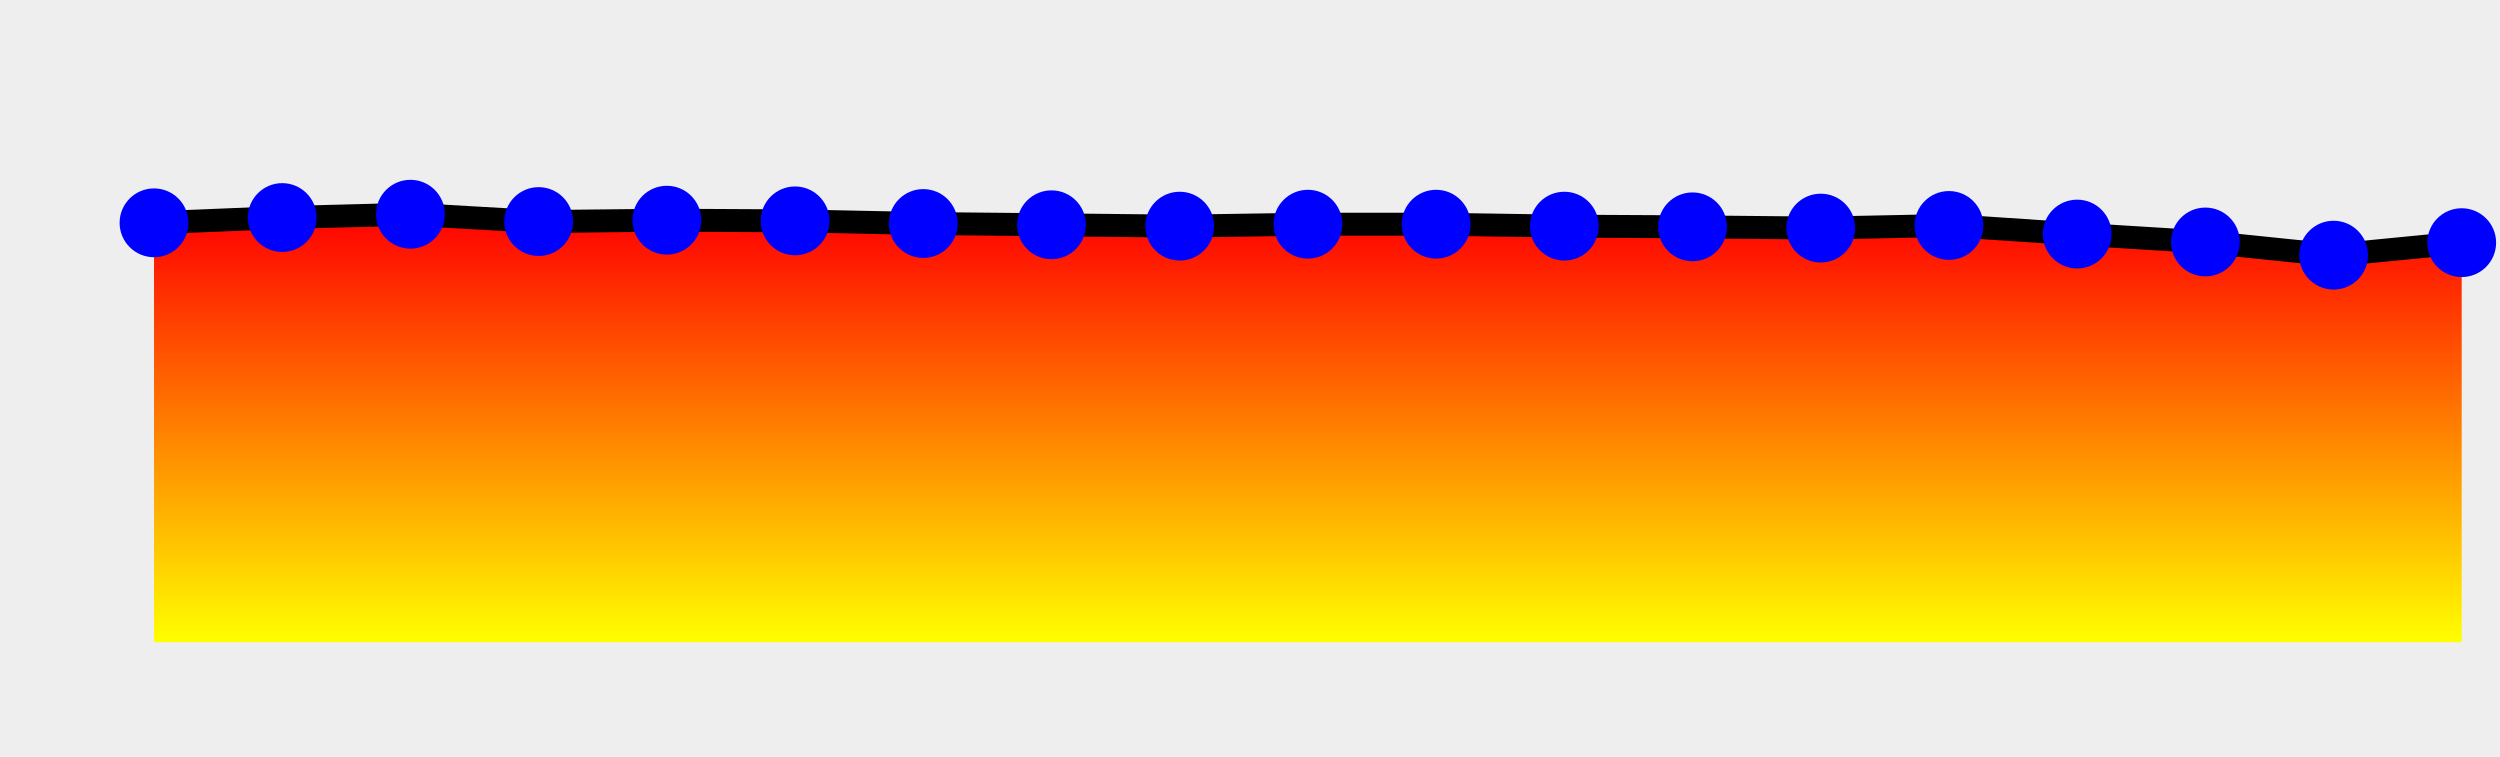
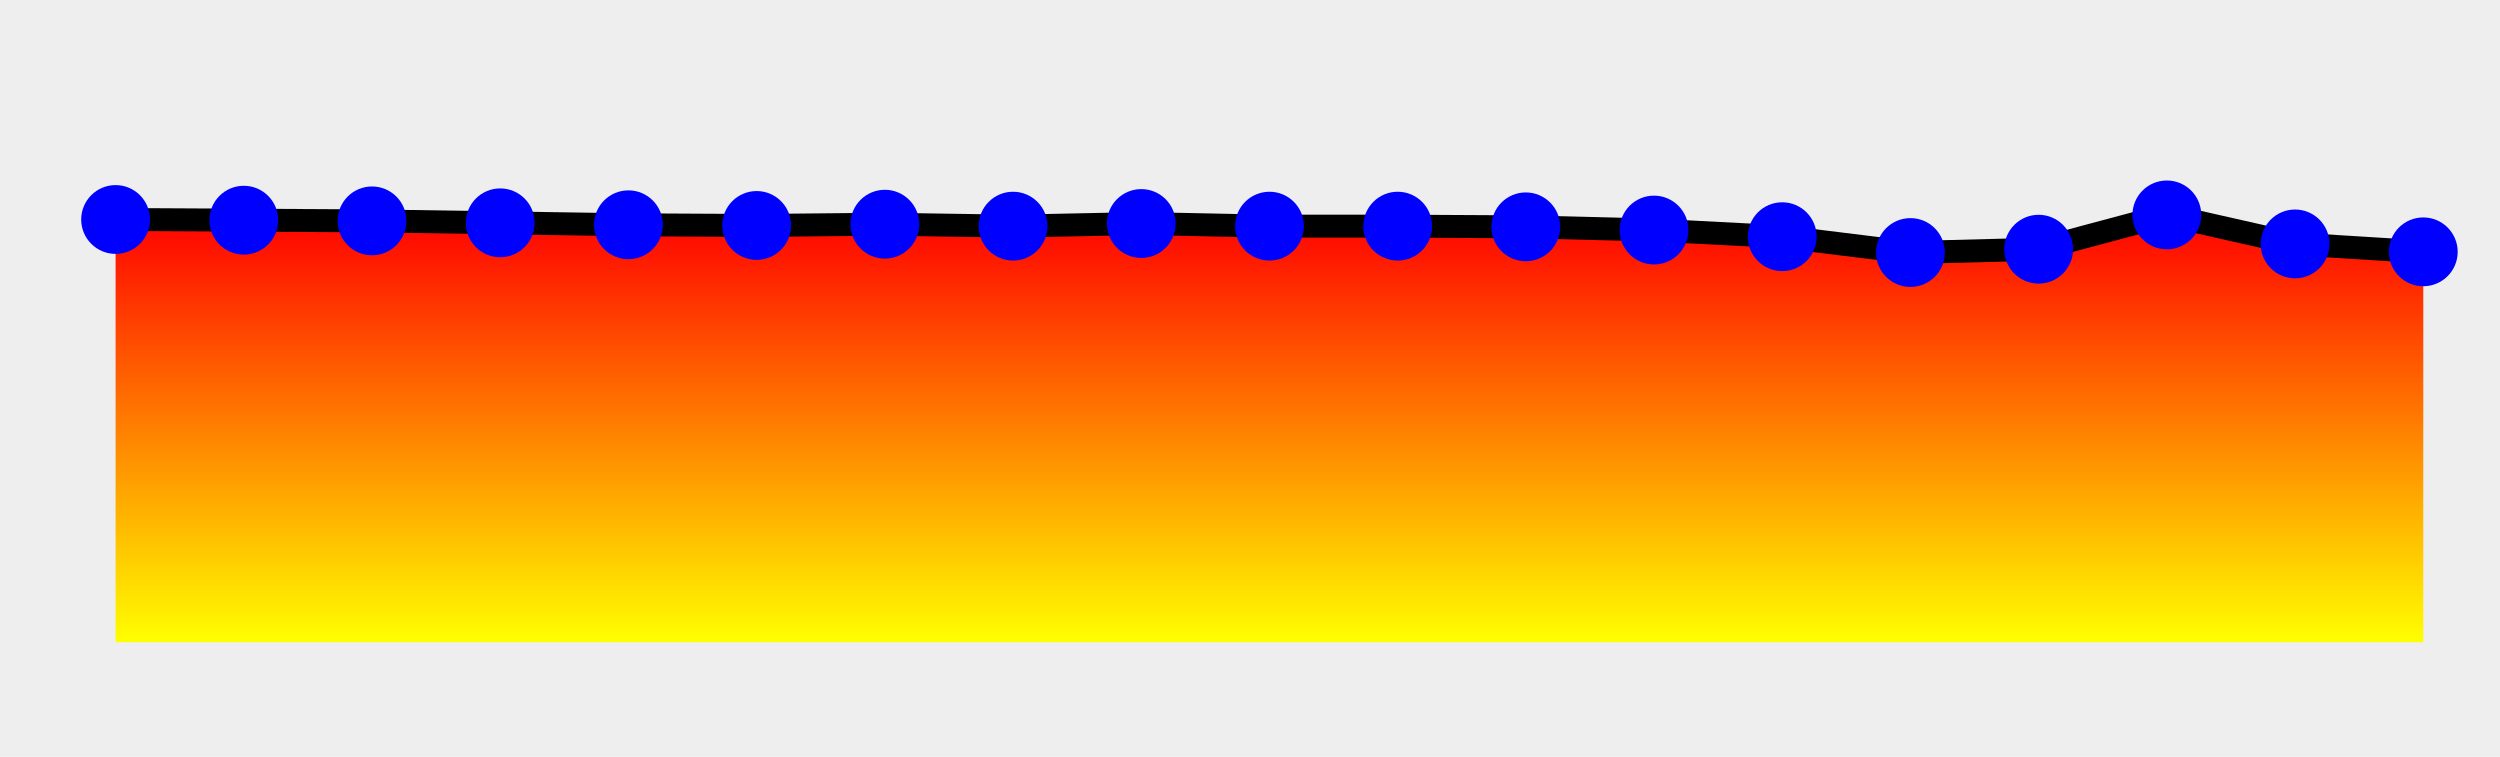
<svg xmlns="http://www.w3.org/2000/svg" xmlns:xlink="http://www.w3.org/1999/xlink" version="1.1" width="218" height="66">
  <defs>
    <clipPath id="er">
      <rect x="0" y="0" width="218" height="66" />
    </clipPath>
    <linearGradient id="eq" x1="0" x2="0" y1="0" y2="100%">
      <stop offset="0%" stop-color="red" />
      <stop offset="100%" stop-color="yellow" />
    </linearGradient>
    <symbol>
      <g id="es">
        <circle fill="blue" r="3" cursor="crosshair" />
      </g>
    </symbol>
  </defs>
  <rect width="100%" height="100%" fill="#eee" stroke-width="0px" />
  <g clip-path="url(#er)">
-     <path fill="url(#eq)" d="M13.43 56L13.43 19.43 24.61 18.97 35.79 18.68 46.97 19.32 58.15 19.2 69.33 19.26 80.51 19.49 91.69 19.6 102.87 19.72 114.05 19.55 125.23 19.55 136.41 19.72 147.59 19.78 158.77 19.89 169.95 19.66 181.13 20.41 192.31 21.1 203.49 22.25 214.66 21.16L214.66 56z" stroke="none" />
-     <path fill="none" stroke="#000" stroke-width="2px" d="M13.43 19.43L24.61 18.97 35.79 18.68 46.97 19.32 58.15 19.2 69.33 19.26 80.51 19.49 91.69 19.6 102.87 19.72 114.05 19.55 125.23 19.55 136.41 19.72 147.59 19.78 158.77 19.89 169.95 19.66 181.13 20.41 192.31 21.1 203.49 22.25 214.66 21.16" />
+     <path fill="url(#eq)" d="M10.08 56L10.08 19.14 21.26 19.2 32.44 19.26 43.62 19.43 54.8 19.6 65.98 19.66 77.16 19.55 88.34 19.72 99.52 19.49 110.7 19.72 121.88 19.72 133.05 19.78 144.23 20.06 155.41 20.64 166.59 22.02 177.77 21.73 188.95 18.74 200.13 21.27 211.31 21.96L211.31 56z" stroke="none" />
+     <path fill="none" stroke="#000" stroke-width="2px" d="M10.08 19.14L21.26 19.2 32.44 19.26 43.62 19.43 54.8 19.6 65.98 19.66 77.16 19.55 88.34 19.72 99.52 19.49 110.7 19.72 121.88 19.72 133.05 19.78 144.23 20.06 155.41 20.64 166.59 22.02 177.77 21.73 188.95 18.74 200.13 21.27 211.31 21.96" />
  </g>
-   <use x="13.43" y="19.43" id="eu" xlink:href="#es" />
-   <use x="24.61" y="18.97" id="ev" xlink:href="#es" />
-   <use x="35.79" y="18.68" id="ew" xlink:href="#es" />
-   <use x="46.97" y="19.32" id="ex" xlink:href="#es" />
-   <use x="58.15" y="19.2" id="ey" xlink:href="#es" />
-   <use x="69.33" y="19.26" id="ez" xlink:href="#es" />
-   <use x="80.51" y="19.49" id="eA" xlink:href="#es" />
-   <use x="91.69" y="19.6" id="eB" xlink:href="#es" />
-   <use x="102.87" y="19.72" id="eC" xlink:href="#es" />
-   <use x="114.05" y="19.55" id="eD" xlink:href="#es" />
-   <use x="125.23" y="19.55" id="eE" xlink:href="#es" />
-   <use x="136.41" y="19.72" id="eF" xlink:href="#es" />
-   <use x="147.59" y="19.78" id="eG" xlink:href="#es" />
-   <use x="158.77" y="19.89" id="eH" xlink:href="#es" />
-   <use x="169.95" y="19.66" id="eI" xlink:href="#es" />
-   <use x="181.13" y="20.41" id="eJ" xlink:href="#es" />
-   <use x="192.31" y="21.1" id="eK" xlink:href="#es" />
-   <use x="203.49" y="22.25" id="eL" xlink:href="#es" />
-   <use x="214.66" y="21.16" id="eM" xlink:href="#es" />
+   <use x="10.08" y="19.14" id="eu" xlink:href="#es" />
+   <use x="21.26" y="19.2" id="ev" xlink:href="#es" />
+   <use x="32.44" y="19.26" id="ew" xlink:href="#es" />
+   <use x="43.62" y="19.43" id="ex" xlink:href="#es" />
+   <use x="54.8" y="19.6" id="ey" xlink:href="#es" />
+   <use x="65.98" y="19.66" id="ez" xlink:href="#es" />
+   <use x="77.16" y="19.55" id="eA" xlink:href="#es" />
+   <use x="88.34" y="19.72" id="eB" xlink:href="#es" />
+   <use x="99.52" y="19.49" id="eC" xlink:href="#es" />
+   <use x="110.7" y="19.72" id="eD" xlink:href="#es" />
+   <use x="121.88" y="19.72" id="eE" xlink:href="#es" />
+   <use x="133.05" y="19.78" id="eF" xlink:href="#es" />
+   <use x="144.23" y="20.06" id="eG" xlink:href="#es" />
+   <use x="155.41" y="20.64" id="eH" xlink:href="#es" />
+   <use x="166.59" y="22.02" id="eI" xlink:href="#es" />
+   <use x="177.77" y="21.73" id="eJ" xlink:href="#es" />
+   <use x="188.95" y="18.74" id="eK" xlink:href="#es" />
+   <use x="200.13" y="21.27" id="eL" xlink:href="#es" />
+   <use x="211.31" y="21.96" id="eM" xlink:href="#es" />
</svg>
